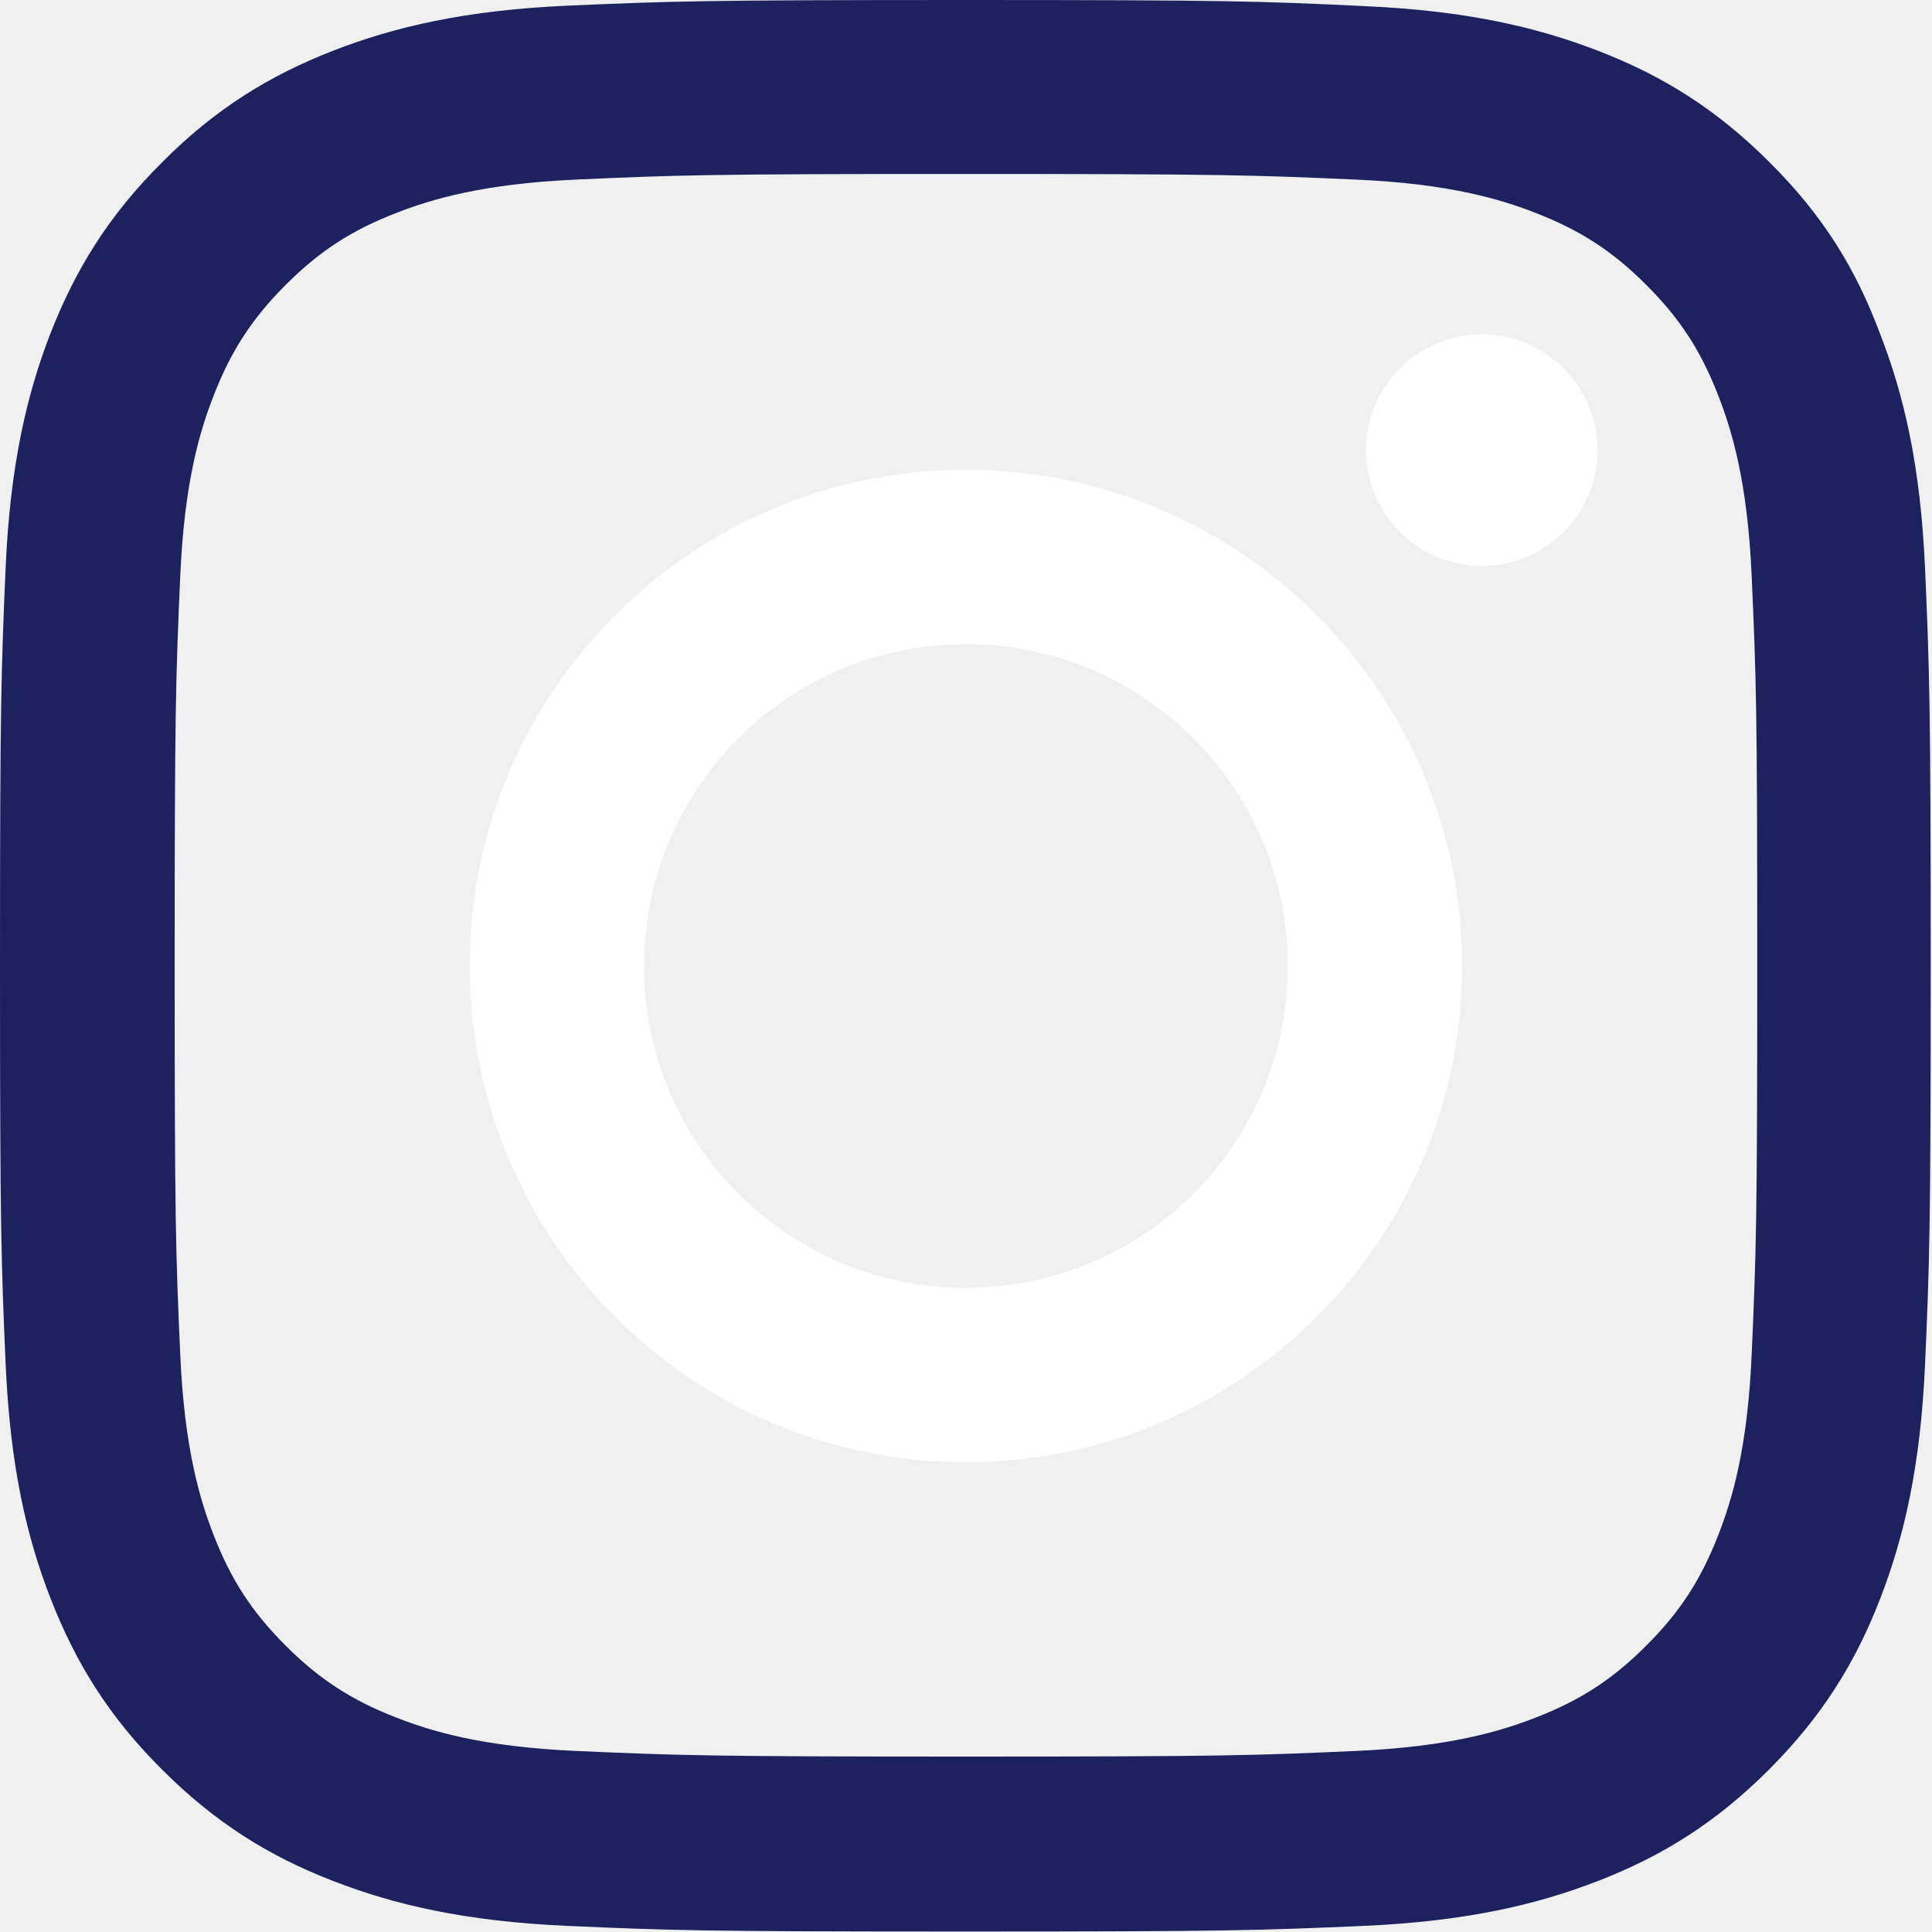
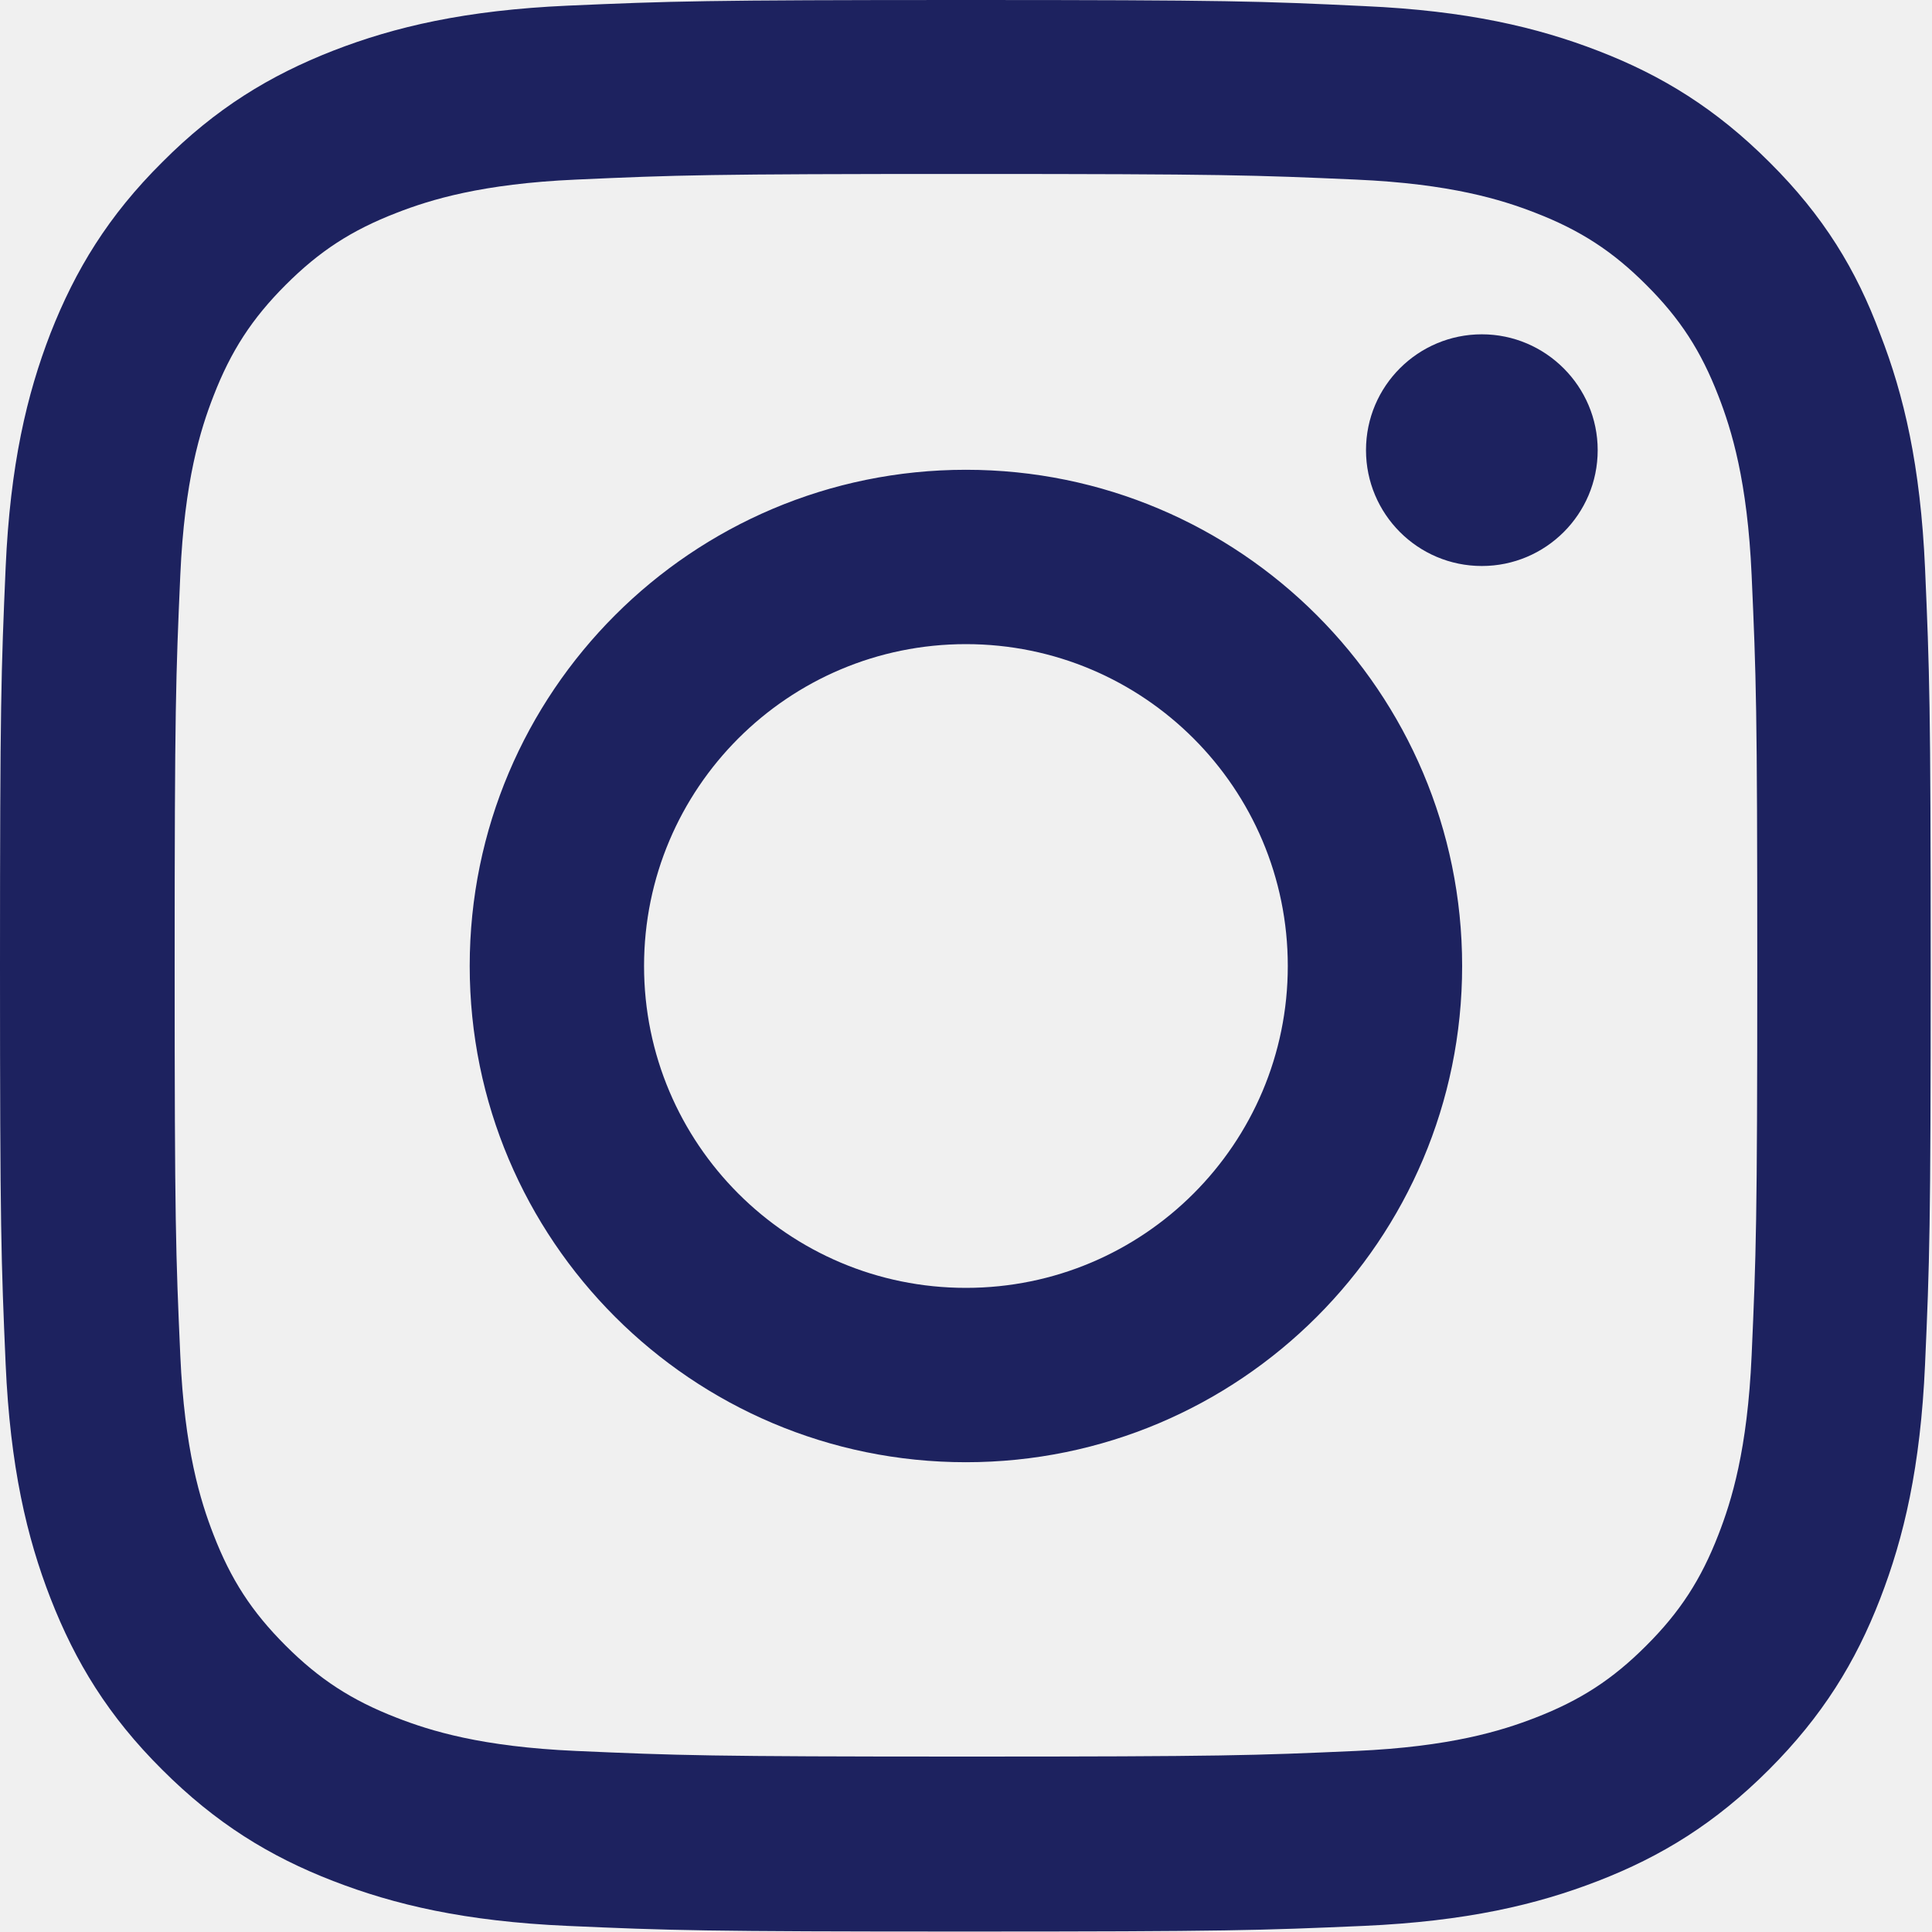
<svg xmlns="http://www.w3.org/2000/svg" width="25" height="25" fill="none" viewBox="0 0 25 25">
  <path fill="#1D225F" d="M12.5 2.251c3.34 0 3.735.015 5.049.073 1.221.054 1.88.259 2.319.43.581.225 1.001.498 1.435.933.44.439.708.855.933 1.436.171.439.376 1.104.43 2.319.059 1.318.073 1.714.073 5.049 0 3.34-.015 3.735-.073 5.049-.054 1.221-.259 1.88-.43 2.319-.225.581-.498 1.001-.933 1.435-.439.44-.855.708-1.435.933-.44.171-1.104.376-2.319.43-1.318.059-1.714.073-5.049.073-3.34 0-3.735-.015-5.049-.073-1.221-.054-1.88-.259-2.319-.43-.581-.225-1.001-.498-1.436-.933-.439-.439-.708-.854-.933-1.435-.171-.44-.376-1.103-.43-2.319-.059-1.318-.073-1.714-.073-5.049 0-3.34.015-3.735.073-5.049.054-1.221.259-1.88.43-2.319.225-.581.498-1.001.933-1.436.439-.439.854-.708 1.436-.933.439-.171 1.104-.376 2.319-.43 1.313-.059 1.709-.073 5.049-.073ZM12.5 0C9.106 0 8.682.015 7.349.073 6.021.132 5.107.347 4.316.654c-.825.322-1.523.747-2.217 1.445-.698.693-1.123 1.392-1.445 2.212-.308.796-.522 1.704-.581 3.032C.015 8.682 0 9.106 0 12.5c0 3.394.015 3.818.073 5.151.059 1.328.273 2.241.581 3.032.322.825.747 1.523 1.445 2.217.693.693 1.392 1.123 2.212 1.44.796.308 1.704.522 3.032.581 1.333.059 1.758.073 5.151.073 3.394 0 3.818-.015 5.151-.073 1.328-.059 2.241-.274 3.032-.581.82-.317 1.519-.747 2.212-1.44.693-.693 1.123-1.392 1.44-2.212.308-.796.522-1.704.581-3.032.059-1.333.073-1.758.073-5.151 0-3.394-.015-3.818-.073-5.151-.059-1.328-.273-2.241-.581-3.032-.308-.83-.733-1.528-1.431-2.222-.693-.693-1.392-1.123-2.212-1.44-.796-.308-1.704-.522-3.032-.581C16.318.015 15.894 0 12.5 0Z" />
-   <path fill="#fff" d="M12.499 6.079c-3.545 0-6.421 2.876-6.421 6.421 0 3.545 2.876 6.421 6.421 6.421s6.421-2.876 6.421-6.421c0-3.545-2.876-6.421-6.421-6.421Zm0 10.586c-2.3 0-4.165-1.865-4.165-4.165 0-2.3 1.865-4.165 4.165-4.165 2.3 0 4.165 1.865 4.165 4.165 0 2.3-1.865 4.165-4.165 4.165ZM20.674 5.825c0 .83-.674 1.499-1.499 1.499-.83 0-1.499-.674-1.499-1.499 0-.83.674-1.499 1.499-1.499.825 0 1.499.674 1.499 1.499Z" />
+   <path fill="#1D225F" d="M12.499 6.079c-3.545 0-6.421 2.876-6.421 6.421 0 3.545 2.876 6.421 6.421 6.421s6.421-2.876 6.421-6.421c0-3.545-2.876-6.421-6.421-6.421Zm0 10.586c-2.3 0-4.165-1.865-4.165-4.165 0-2.3 1.865-4.165 4.165-4.165 2.3 0 4.165 1.865 4.165 4.165 0 2.3-1.865 4.165-4.165 4.165ZM20.674 5.825c0 .83-.674 1.499-1.499 1.499-.83 0-1.499-.674-1.499-1.499 0-.83.674-1.499 1.499-1.499.825 0 1.499.674 1.499 1.499Z" />
</svg>
